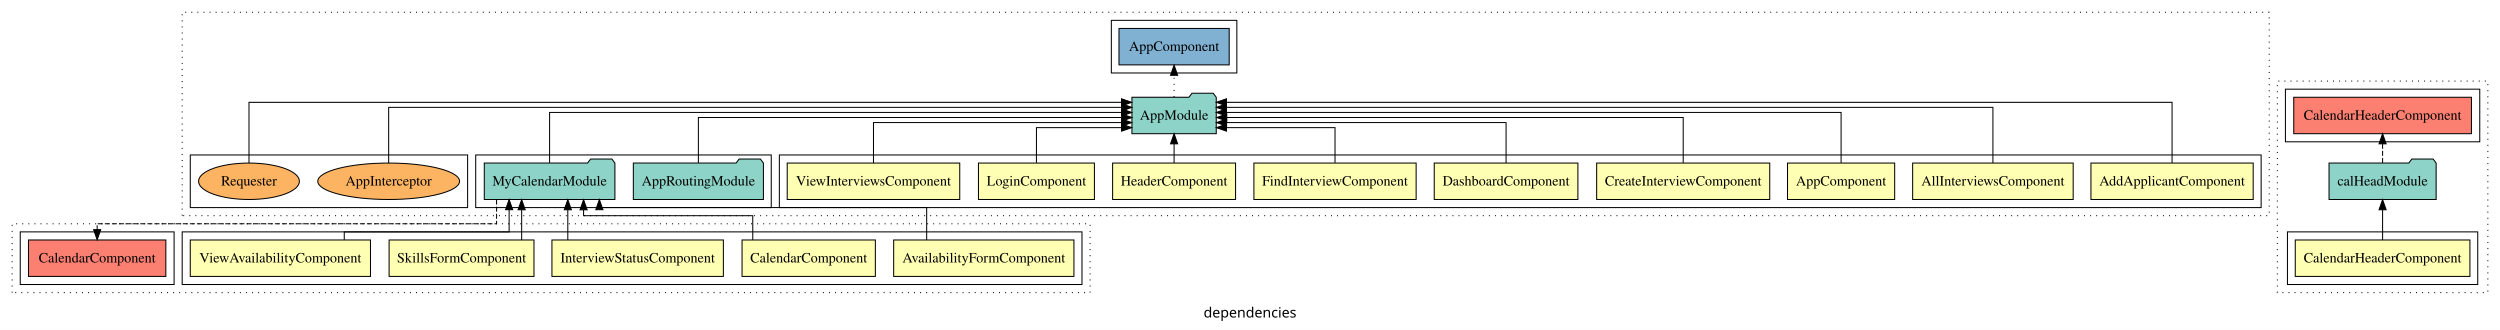
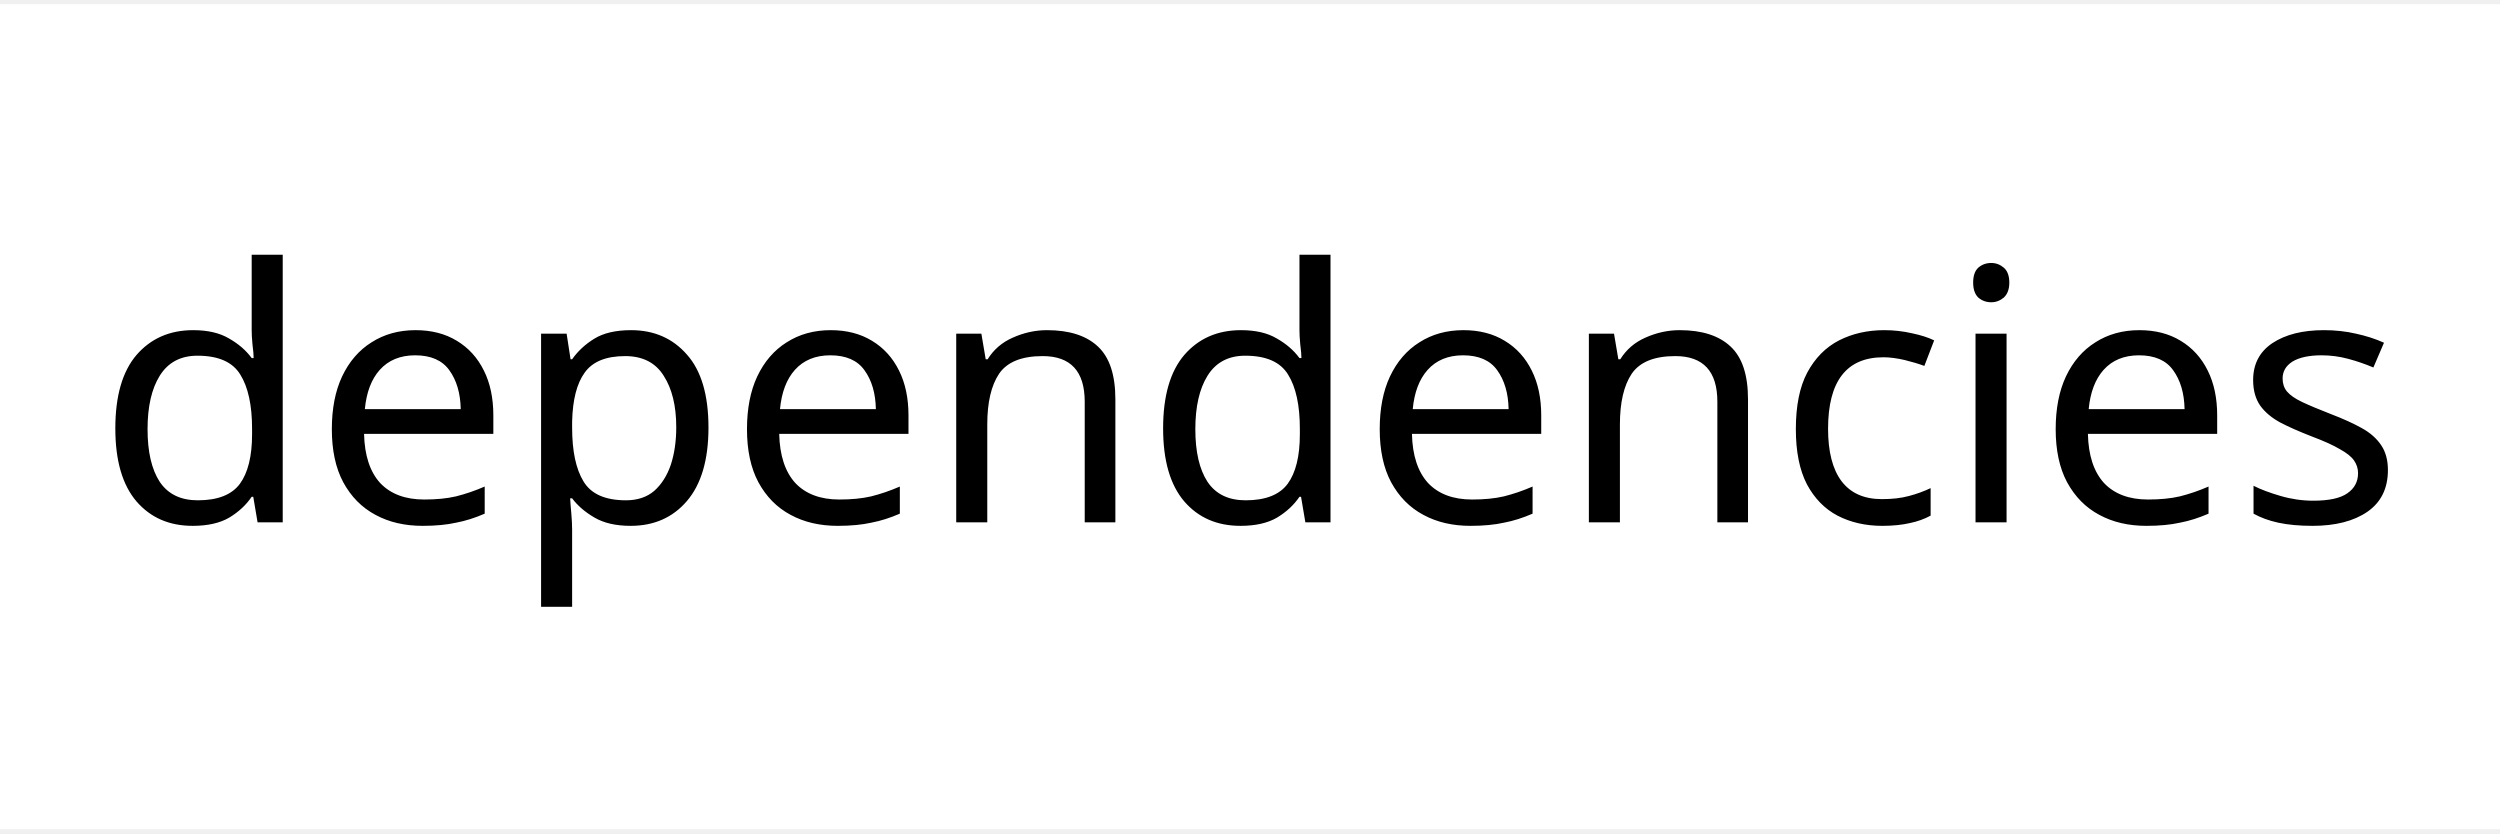
- <svg xmlns="http://www.w3.org/2000/svg" width="2470pt" height="326pt" viewBox="0.00 0.00 2470.00 325.80">
-   <g id="graph0" class="graph" transform="scale(1 1) rotate(0) translate(4 321.8)">
-     <polygon fill="white" stroke="transparent" points="-4,4 -4,-321.8 2466,-321.8 2466,4 -4,4" />
-     <text text-anchor="middle" x="1231" y="-8.2" font-family="sans-serif" font-size="14.00">dependencies</text>
-     <g id="clust1" class="cluster">
-       <polygon fill="none" stroke="black" stroke-dasharray="1,5" points="176,-108.8 176,-309.8 2238,-309.8 2238,-108.8 176,-108.8" />
-     </g>
-     <g id="clust2" class="cluster">
-       <polygon fill="none" stroke="black" points="766,-116.8 766,-168.8 2230,-168.8 2230,-116.8 766,-116.8" />
-     </g>
-     <g id="clust12" class="cluster">
-       <polygon fill="none" stroke="black" points="466,-116.8 466,-168.8 758,-168.8 758,-116.8 466,-116.8" />
-     </g>
-     <g id="clust14" class="cluster">
-       <polygon fill="none" stroke="black" points="1094,-249.8 1094,-301.8 1218,-301.8 1218,-249.8 1094,-249.8" />
-     </g>
-     <g id="clust15" class="cluster">
-       <polygon fill="none" stroke="black" points="184,-116.8 184,-168.8 458,-168.8 458,-116.8 184,-116.8" />
-     </g>
-     <g id="clust22" class="cluster">
-       <polygon fill="none" stroke="black" stroke-dasharray="1,5" points="2246,-32.8 2246,-241.8 2454,-241.8 2454,-32.8 2246,-32.8" />
-     </g>
-     <g id="clust23" class="cluster">
-       <polygon fill="none" stroke="black" points="2256,-40.8 2256,-92.8 2444,-92.8 2444,-40.8 2256,-40.8" />
-     </g>
-     <g id="clust26" class="cluster">
-       <polygon fill="none" stroke="black" points="2254,-181.8 2254,-233.8 2446,-233.8 2446,-181.8 2254,-181.8" />
-     </g>
-     <g id="clust29" class="cluster">
-       <polygon fill="none" stroke="black" stroke-dasharray="1,5" points="8,-32.8 8,-100.8 1073,-100.8 1073,-32.8 8,-32.8" />
-     </g>
-     <g id="clust30" class="cluster">
-       <polygon fill="none" stroke="black" points="176,-40.8 176,-92.8 1065,-92.8 1065,-40.8 176,-40.8" />
-     </g>
-     <g id="clust37" class="cluster">
-       <polygon fill="none" stroke="black" points="16,-40.8 16,-92.8 168,-92.8 168,-40.8 16,-40.8" />
-     </g>
-     <g id="node1" class="node">
-       <polygon fill="#ffffb3" stroke="black" points="2222.15,-160.8 2061.85,-160.8 2061.85,-124.8 2222.15,-124.8 2222.15,-160.8" />
-       <text text-anchor="middle" x="2142" y="-138.6" font-family="Times,serif" font-size="14.00">AddApplicantComponent</text>
-     </g>
-     <g id="node10" class="node">
-       <polygon fill="#8dd3c7" stroke="black" points="1197.66,-225.8 1194.66,-229.8 1173.66,-229.8 1170.66,-225.8 1114.34,-225.8 1114.34,-189.8 1197.66,-189.8 1197.66,-225.8" />
-       <text text-anchor="middle" x="1156" y="-203.6" font-family="Times,serif" font-size="14.00">AppModule</text>
-     </g>
-     <g id="edge1" class="edge">
-       <path fill="none" stroke="black" d="M2142,-160.89C2142,-183.93 2142,-220.8 2142,-220.8 2142,-220.8 1207.74,-220.8 1207.74,-220.8" />
-       <polygon fill="black" stroke="black" points="1207.74,-217.3 1197.74,-220.8 1207.74,-224.3 1207.74,-217.3" />
-     </g>
-     <g id="node2" class="node">
-       <polygon fill="#ffffb3" stroke="black" points="2044.3,-160.8 1885.7,-160.8 1885.7,-124.8 2044.3,-124.8 2044.3,-160.8" />
-       <text text-anchor="middle" x="1965" y="-138.6" font-family="Times,serif" font-size="14.00">AllInterviewsComponent</text>
-     </g>
-     <g id="edge2" class="edge">
-       <path fill="none" stroke="black" d="M1965,-160.84C1965,-182.46 1965,-215.8 1965,-215.8 1965,-215.8 1207.79,-215.8 1207.79,-215.8" />
-       <polygon fill="black" stroke="black" points="1207.79,-212.3 1197.79,-215.8 1207.79,-219.3 1207.79,-212.3" />
-     </g>
-     <g id="node3" class="node">
-       <polygon fill="#ffffb3" stroke="black" points="1867.94,-160.8 1762.06,-160.8 1762.06,-124.8 1867.94,-124.8 1867.94,-160.8" />
-       <text text-anchor="middle" x="1815" y="-138.6" font-family="Times,serif" font-size="14.00">AppComponent</text>
-     </g>
-     <g id="edge3" class="edge">
-       <path fill="none" stroke="black" d="M1815,-161.02C1815,-181.17 1815,-210.8 1815,-210.8 1815,-210.8 1207.72,-210.8 1207.72,-210.8" />
-       <polygon fill="black" stroke="black" points="1207.72,-207.3 1197.72,-210.8 1207.72,-214.3 1207.72,-207.3" />
-     </g>
-     <g id="node4" class="node">
-       <polygon fill="#ffffb3" stroke="black" points="1744.5,-160.8 1573.5,-160.8 1573.5,-124.8 1744.5,-124.8 1744.5,-160.8" />
-       <text text-anchor="middle" x="1659" y="-138.6" font-family="Times,serif" font-size="14.00">CreateInterviewComponent</text>
-     </g>
-     <g id="edge4" class="edge">
-       <path fill="none" stroke="black" d="M1659,-161.02C1659,-179.63 1659,-205.8 1659,-205.8 1659,-205.8 1208.02,-205.8 1208.02,-205.8" />
-       <polygon fill="black" stroke="black" points="1208.02,-202.3 1198.02,-205.8 1208.02,-209.3 1208.02,-202.3" />
-     </g>
-     <g id="node5" class="node">
-       <polygon fill="#ffffb3" stroke="black" points="1554.97,-160.8 1413.03,-160.8 1413.03,-124.8 1554.97,-124.8 1554.97,-160.8" />
-       <text text-anchor="middle" x="1484" y="-138.6" font-family="Times,serif" font-size="14.00">DashboardComponent</text>
-     </g>
-     <g id="edge5" class="edge">
-       <path fill="none" stroke="black" d="M1484,-160.83C1484,-177.86 1484,-200.8 1484,-200.8 1484,-200.8 1207.87,-200.8 1207.87,-200.8" />
-       <polygon fill="black" stroke="black" points="1207.87,-197.3 1197.87,-200.8 1207.87,-204.3 1207.87,-197.3" />
-     </g>
-     <g id="node6" class="node">
-       <polygon fill="#ffffb3" stroke="black" points="1395.14,-160.8 1234.86,-160.8 1234.86,-124.8 1395.14,-124.8 1395.14,-160.8" />
-       <text text-anchor="middle" x="1315" y="-138.6" font-family="Times,serif" font-size="14.00">FindInterviewComponent</text>
-     </g>
-     <g id="edge6" class="edge">
-       <path fill="none" stroke="black" d="M1315,-161.04C1315,-176.37 1315,-195.8 1315,-195.8 1315,-195.8 1207.78,-195.8 1207.78,-195.8" />
-       <polygon fill="black" stroke="black" points="1207.78,-192.3 1197.78,-195.8 1207.78,-199.3 1207.78,-192.3" />
-     </g>
-     <g id="node7" class="node">
-       <polygon fill="#ffffb3" stroke="black" points="1216.74,-160.8 1095.26,-160.8 1095.26,-124.8 1216.74,-124.8 1216.74,-160.8" />
-       <text text-anchor="middle" x="1156" y="-138.6" font-family="Times,serif" font-size="14.00">HeaderComponent</text>
-     </g>
-     <g id="edge7" class="edge">
-       <path fill="none" stroke="black" d="M1156,-160.91C1156,-160.91 1156,-179.79 1156,-179.79" />
-       <polygon fill="black" stroke="black" points="1152.5,-179.79 1156,-189.79 1159.5,-179.79 1152.5,-179.79" />
-     </g>
-     <g id="node8" class="node">
-       <polygon fill="#ffffb3" stroke="black" points="1077.28,-160.8 962.72,-160.8 962.72,-124.8 1077.28,-124.8 1077.28,-160.8" />
-       <text text-anchor="middle" x="1020" y="-138.6" font-family="Times,serif" font-size="14.00">LoginComponent</text>
-     </g>
-     <g id="edge8" class="edge">
-       <path fill="none" stroke="black" d="M1020,-161.04C1020,-176.37 1020,-195.8 1020,-195.8 1020,-195.8 1104.09,-195.8 1104.09,-195.8" />
-       <polygon fill="black" stroke="black" points="1104.09,-199.3 1114.09,-195.8 1104.09,-192.3 1104.09,-199.3" />
-     </g>
-     <g id="node9" class="node">
-       <polygon fill="#ffffb3" stroke="black" points="944.23,-160.8 773.77,-160.8 773.77,-124.8 944.23,-124.8 944.23,-160.8" />
-       <text text-anchor="middle" x="859" y="-138.6" font-family="Times,serif" font-size="14.00">ViewInterviewsComponent</text>
-     </g>
-     <g id="edge9" class="edge">
-       <path fill="none" stroke="black" d="M859,-160.83C859,-177.86 859,-200.8 859,-200.8 859,-200.8 1104.08,-200.8 1104.08,-200.8" />
-       <polygon fill="black" stroke="black" points="1104.08,-204.3 1114.08,-200.8 1104.08,-197.3 1104.08,-204.3" />
-     </g>
-     <g id="node13" class="node">
-       <polygon fill="#80b1d3" stroke="black" points="1210.44,-293.8 1101.56,-293.8 1101.56,-257.8 1210.44,-257.8 1210.44,-293.8" />
-       <text text-anchor="middle" x="1156" y="-271.6" font-family="Times,serif" font-size="14.00">AppComponent </text>
-     </g>
-     <g id="edge12" class="edge">
-       <path fill="none" stroke="black" stroke-dasharray="1,5" d="M1156,-226.02C1156,-226.02 1156,-247.53 1156,-247.53" />
-       <polygon fill="black" stroke="black" points="1152.5,-247.53 1156,-257.53 1159.5,-247.53 1152.5,-247.53" />
-     </g>
-     <g id="node11" class="node">
-       <polygon fill="#8dd3c7" stroke="black" points="750.27,-160.8 747.27,-164.8 726.27,-164.8 723.27,-160.8 621.73,-160.8 621.73,-124.8 750.27,-124.8 750.27,-160.8" />
-       <text text-anchor="middle" x="686" y="-138.6" font-family="Times,serif" font-size="14.00">AppRoutingModule</text>
-     </g>
-     <g id="edge10" class="edge">
-       <path fill="none" stroke="black" d="M686,-161.02C686,-179.63 686,-205.8 686,-205.8 686,-205.8 1104.29,-205.8 1104.29,-205.8" />
-       <polygon fill="black" stroke="black" points="1104.29,-209.3 1114.29,-205.8 1104.29,-202.3 1104.29,-209.3" />
-     </g>
-     <g id="node12" class="node">
-       <polygon fill="#8dd3c7" stroke="black" points="603.53,-160.8 600.53,-164.8 579.53,-164.8 576.53,-160.8 474.47,-160.8 474.47,-124.8 603.53,-124.8 603.53,-160.8" />
-       <text text-anchor="middle" x="539" y="-138.6" font-family="Times,serif" font-size="14.00">MyCalendarModule</text>
-     </g>
-     <g id="edge11" class="edge">
-       <path fill="none" stroke="black" d="M539,-161.02C539,-181.17 539,-210.8 539,-210.8 539,-210.8 1104.08,-210.8 1104.08,-210.8" />
-       <polygon fill="black" stroke="black" points="1104.08,-214.3 1114.08,-210.8 1104.08,-207.3 1104.08,-214.3" />
-     </g>
-     <g id="node24" class="node">
-       <polygon fill="#fb8072" stroke="black" points="159.86,-84.8 24.14,-84.8 24.14,-48.8 159.86,-48.8 159.86,-84.8" />
-       <text text-anchor="middle" x="92" y="-62.6" font-family="Times,serif" font-size="14.00">CalendarComponent </text>
-     </g>
-     <g id="edge22" class="edge">
-       <path fill="none" stroke="black" stroke-dasharray="5,2" d="M486.62,-124.74C486.62,-113.36 486.62,-100.8 486.62,-100.8 486.62,-100.8 92,-100.8 92,-100.8 92,-100.8 92,-94.99 92,-94.99" />
-       <polygon fill="black" stroke="black" points="95.5,-94.99 92,-84.99 88.5,-94.99 95.5,-94.99" />
-     </g>
-     <g id="node14" class="node">
-       <ellipse fill="#fdb462" stroke="black" cx="380" cy="-142.8" rx="70.04" ry="18" />
-       <text text-anchor="middle" x="380" y="-138.6" font-family="Times,serif" font-size="14.00">AppInterceptor</text>
-     </g>
-     <g id="edge13" class="edge">
-       <path fill="none" stroke="black" d="M380,-160.84C380,-182.46 380,-215.8 380,-215.8 380,-215.8 1104.28,-215.8 1104.28,-215.8" />
-       <polygon fill="black" stroke="black" points="1104.28,-219.3 1114.28,-215.8 1104.28,-212.3 1104.28,-219.3" />
-     </g>
-     <g id="node15" class="node">
-       <ellipse fill="#fdb462" stroke="black" cx="242" cy="-142.8" rx="49.8" ry="18" />
-       <text text-anchor="middle" x="242" y="-138.6" font-family="Times,serif" font-size="14.00">Requester</text>
-     </g>
-     <g id="edge14" class="edge">
-       <path fill="none" stroke="black" d="M242,-160.89C242,-183.93 242,-220.8 242,-220.8 242,-220.8 1104.05,-220.8 1104.05,-220.8" />
-       <polygon fill="black" stroke="black" points="1104.05,-224.3 1114.05,-220.8 1104.05,-217.3 1104.05,-224.3" />
-     </g>
-     <g id="node16" class="node">
-       <polygon fill="#ffffb3" stroke="black" points="2436.28,-84.8 2263.72,-84.8 2263.72,-48.8 2436.28,-48.8 2436.28,-84.8" />
-       <text text-anchor="middle" x="2350" y="-62.6" font-family="Times,serif" font-size="14.00">CalendarHeaderComponent</text>
-     </g>
-     <g id="node17" class="node">
-       <polygon fill="#8dd3c7" stroke="black" points="2402.91,-160.8 2399.91,-164.8 2378.91,-164.8 2375.91,-160.8 2297.09,-160.8 2297.09,-124.8 2402.91,-124.8 2402.91,-160.8" />
-       <text text-anchor="middle" x="2350" y="-138.6" font-family="Times,serif" font-size="14.00">calHeadModule</text>
-     </g>
-     <g id="edge15" class="edge">
-       <path fill="none" stroke="black" d="M2350,-84.81C2350,-84.81 2350,-114.65 2350,-114.65" />
-       <polygon fill="black" stroke="black" points="2346.5,-114.65 2350,-124.65 2353.5,-114.65 2346.5,-114.65" />
-     </g>
-     <g id="node18" class="node">
-       <polygon fill="#fb8072" stroke="black" points="2437.78,-225.8 2262.22,-225.8 2262.22,-189.8 2437.78,-189.8 2437.78,-225.8" />
-       <text text-anchor="middle" x="2350" y="-203.6" font-family="Times,serif" font-size="14.00">CalendarHeaderComponent </text>
-     </g>
-     <g id="edge16" class="edge">
-       <path fill="none" stroke="black" stroke-dasharray="5,2" d="M2350,-160.91C2350,-160.91 2350,-179.79 2350,-179.79" />
-       <polygon fill="black" stroke="black" points="2346.5,-179.79 2350,-189.79 2353.5,-179.79 2346.5,-179.79" />
-     </g>
-     <g id="node19" class="node">
-       <polygon fill="#ffffb3" stroke="black" points="1057.05,-84.8 878.95,-84.8 878.95,-48.8 1057.05,-48.8 1057.05,-84.8" />
-       <text text-anchor="middle" x="968" y="-62.6" font-family="Times,serif" font-size="14.00">AvailabilityFormComponent</text>
-     </g>
-     <g id="edge17" class="edge">
-       <path fill="none" stroke="black" d="M911.55,-84.85C911.55,-99.17 911.55,-116.8 911.55,-116.8 911.55,-116.8 588.17,-116.8 588.17,-116.8 588.17,-116.8 588.17,-117.59 588.17,-117.59" />
-       <polygon fill="black" stroke="black" points="584.67,-114.74 588.17,-124.74 591.67,-114.74 584.67,-114.74" />
-     </g>
-     <g id="node20" class="node">
-       <polygon fill="#ffffb3" stroke="black" points="860.86,-84.8 729.14,-84.8 729.14,-48.8 860.86,-48.8 860.86,-84.8" />
-       <text text-anchor="middle" x="795" y="-62.6" font-family="Times,serif" font-size="14.00">CalendarComponent</text>
-     </g>
-     <g id="edge18" class="edge">
-       <path fill="none" stroke="black" d="M739.73,-84.86C739.73,-96.24 739.73,-108.8 739.73,-108.8 739.73,-108.8 572.58,-108.8 572.58,-108.8 572.58,-108.8 572.58,-114.61 572.58,-114.61" />
-       <polygon fill="black" stroke="black" points="569.08,-114.61 572.58,-124.61 576.08,-114.61 569.08,-114.61" />
-     </g>
-     <g id="node21" class="node">
-       <polygon fill="#ffffb3" stroke="black" points="710.69,-84.8 541.31,-84.8 541.31,-48.8 710.69,-48.8 710.69,-84.8" />
-       <text text-anchor="middle" x="626" y="-62.6" font-family="Times,serif" font-size="14.00">InterviewStatusComponent</text>
-     </g>
-     <g id="edge19" class="edge">
-       <path fill="none" stroke="black" d="M556.99,-84.81C556.99,-84.81 556.99,-114.65 556.99,-114.65" />
-       <polygon fill="black" stroke="black" points="553.49,-114.65 556.99,-124.65 560.49,-114.65 553.49,-114.65" />
-     </g>
-     <g id="node22" class="node">
-       <polygon fill="#ffffb3" stroke="black" points="523.57,-84.8 380.43,-84.8 380.43,-48.8 523.57,-48.8 523.57,-84.8" />
-       <text text-anchor="middle" x="452" y="-62.6" font-family="Times,serif" font-size="14.00">SkillsFormComponent</text>
-     </g>
-     <g id="edge20" class="edge">
-       <path fill="none" stroke="black" d="M511.4,-84.81C511.4,-84.81 511.4,-114.65 511.4,-114.65" />
-       <polygon fill="black" stroke="black" points="507.9,-114.65 511.4,-124.65 514.9,-114.65 507.9,-114.65" />
-     </g>
-     <g id="node23" class="node">
-       <polygon fill="#ffffb3" stroke="black" points="362.03,-84.8 183.97,-84.8 183.97,-48.8 362.03,-48.8 362.03,-84.8" />
-       <text text-anchor="middle" x="273" y="-62.6" font-family="Times,serif" font-size="14.00">ViewAvailabilityComponent</text>
-     </g>
-     <g id="edge21" class="edge">
-       <path fill="none" stroke="black" d="M336.12,-84.86C336.12,-89.29 336.12,-92.8 336.12,-92.8 336.12,-92.8 499.01,-92.8 499.01,-92.8 499.01,-92.8 499.01,-114.75 499.01,-114.75" />
-       <polygon fill="black" stroke="black" points="495.51,-114.75 499.01,-124.75 502.51,-114.75 495.51,-114.75" />
-     </g>
+ <svg xmlns="http://www.w3.org/2000/svg" width="99pt" height="33pt" viewBox="0.00 0.00 99.41 32.80">
+   <g id="graph0" class="graph" transform="scale(1 1) rotate(0) translate(4 28.8)">
+     <polygon fill="white" stroke="transparent" points="-4,4 -4,-28.8 95.41,-28.8 95.41,4 -4,4" />
+     <text text-anchor="middle" x="45.7" y="-8.2" font-family="sans-serif" font-size="14.00">dependencies</text>
  </g>
</svg>
